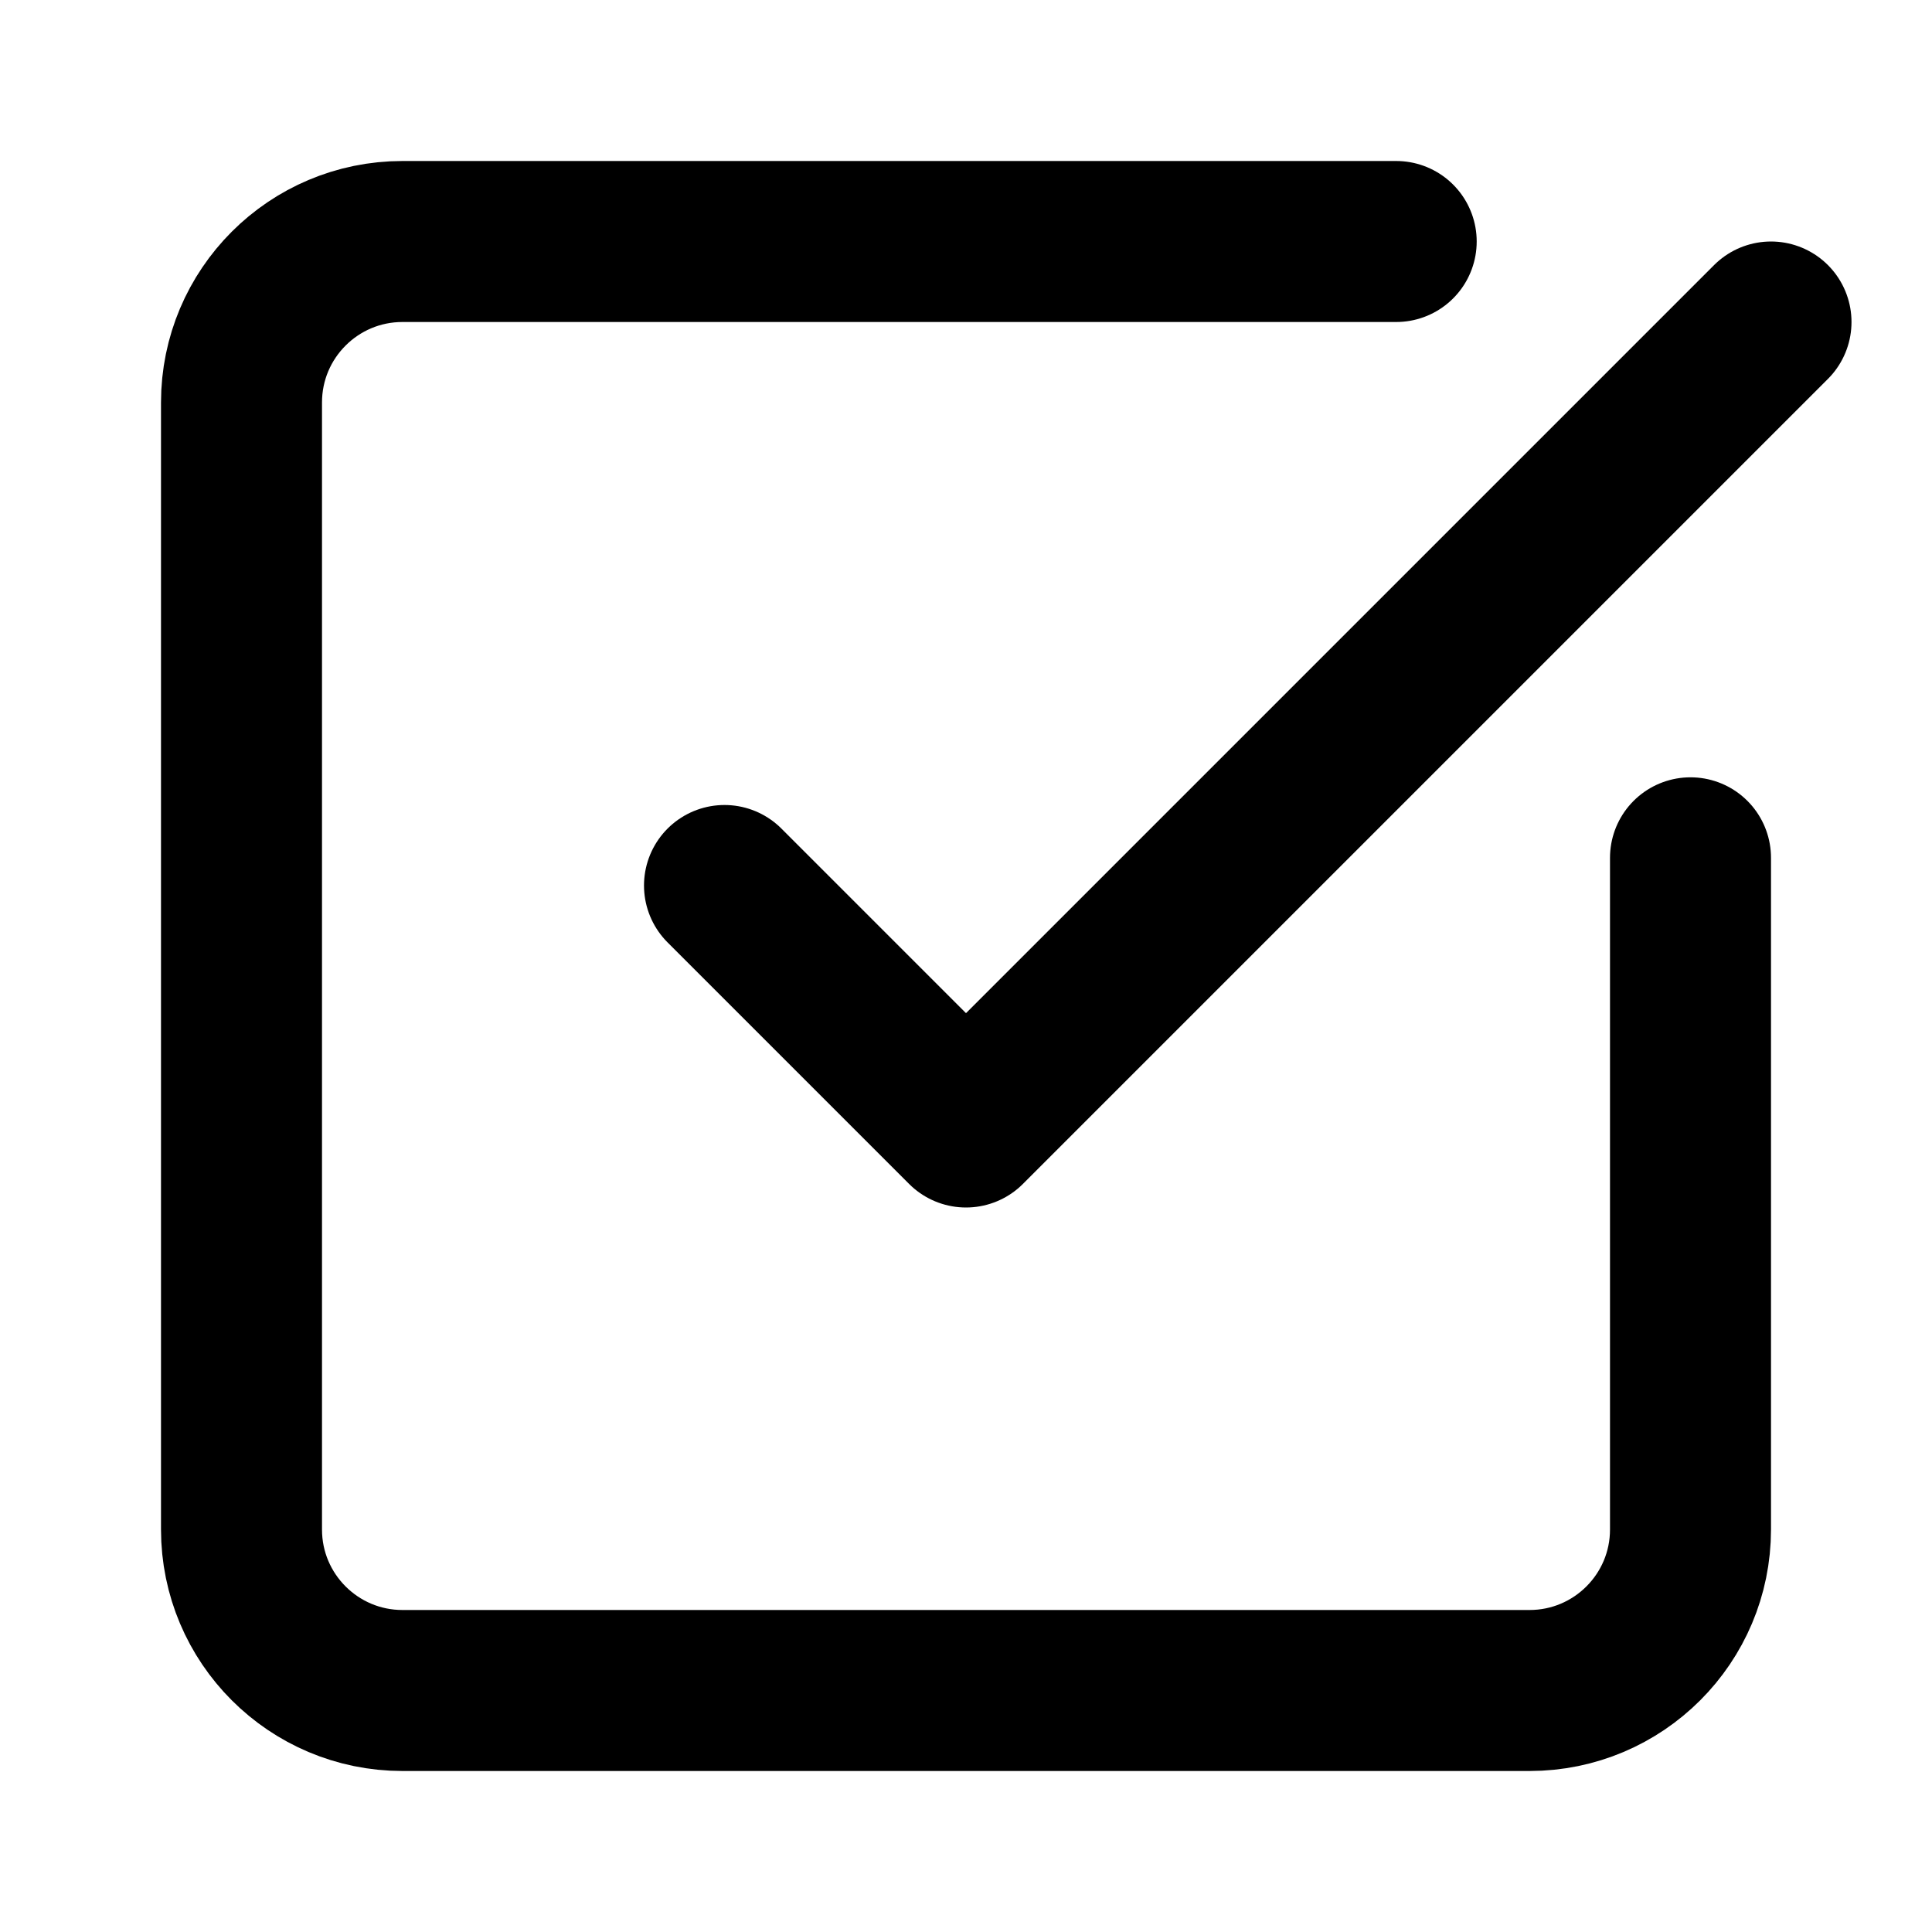
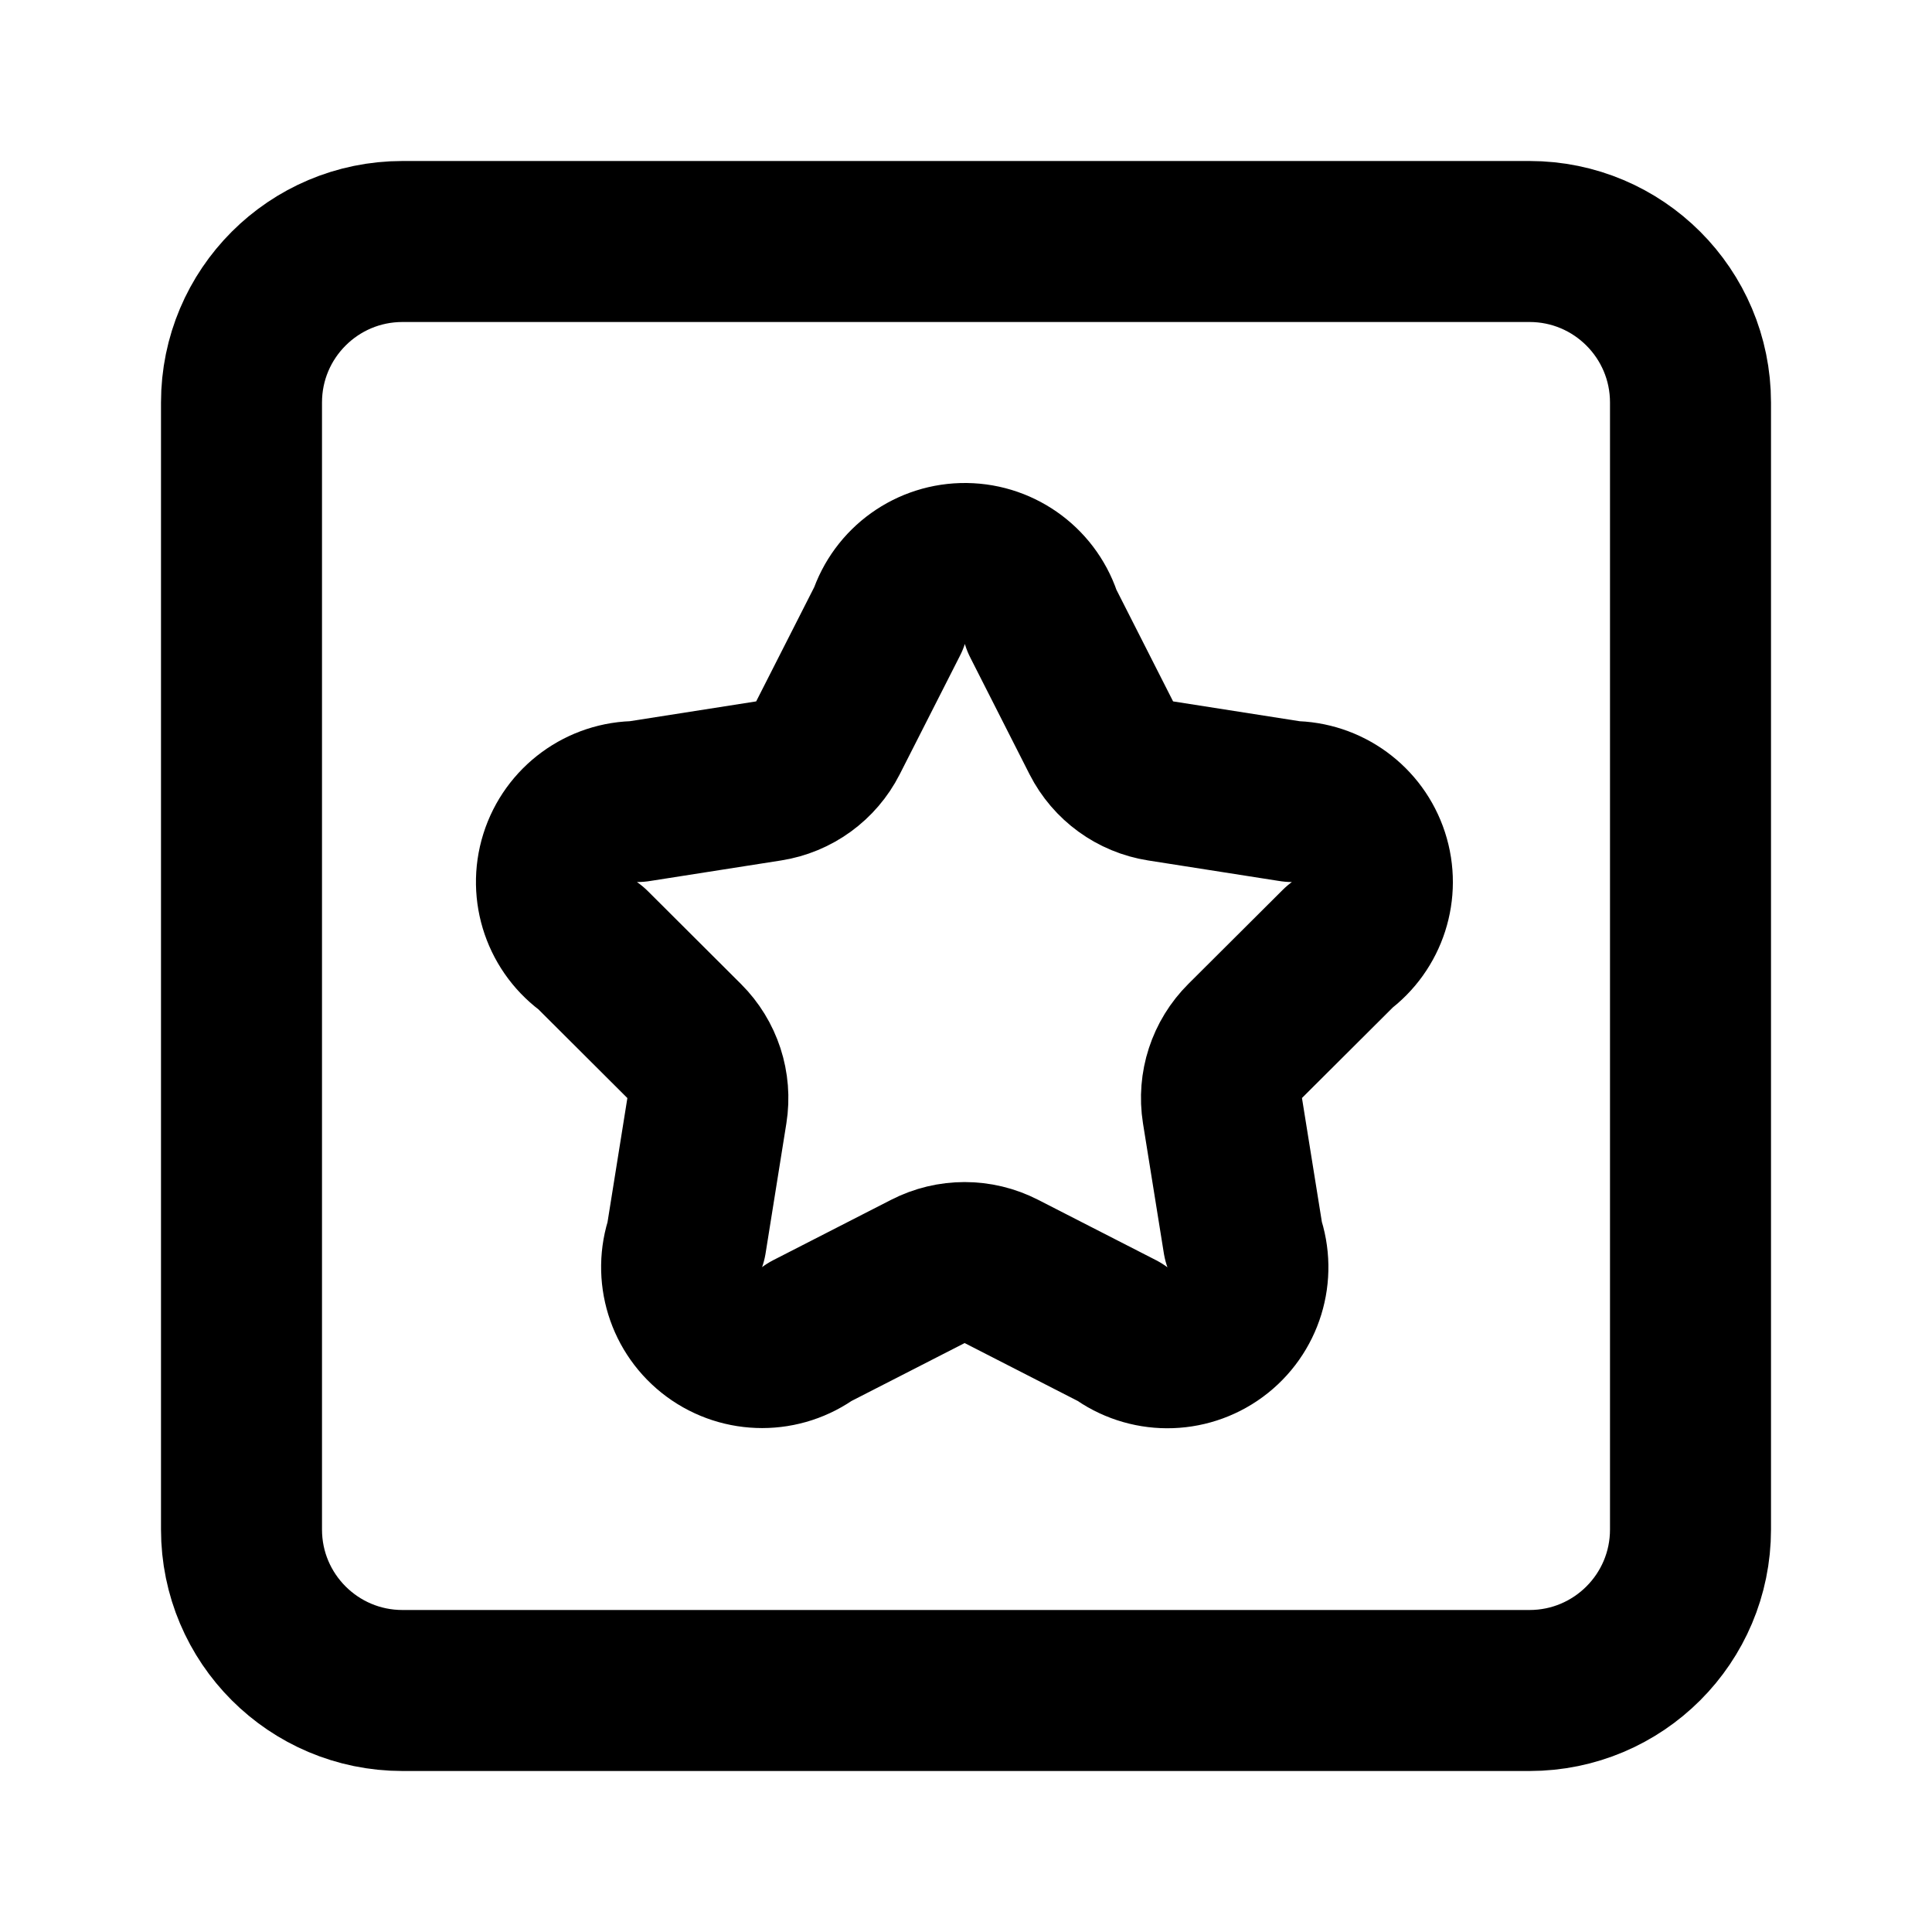
- <svg xmlns="http://www.w3.org/2000/svg" width="24" height="24" viewBox="0 0 24 24" fill="none" stroke="currentColor" stroke-width="2" stroke-linecap="round" stroke-linejoin="round" class="lucide lucide-square-check-big-icon lucide-square-check-big">
-   <path d="M21 10.656V19a2 2 0 0 1-2 2H5a2 2 0 0 1-2-2V5a2 2 0 0 1 2-2h12.344" />
-   <path d="m9 11 3 3L22 4" />
+ <svg xmlns="http://www.w3.org/2000/svg" width="24" height="24" viewBox="0 0 24 24" fill="none" stroke="currentColor" stroke-width="2" stroke-linecap="round" stroke-linejoin="round" class="lucide lucide-square-star-icon lucide-square-star">
+   <path d="M11.035 7.69a1 1 0 0 1 1.909.024l.737 1.452a1 1 0 0 0 .737.535l1.634.256a1 1 0 0 1 .588 1.806l-1.172 1.168a1 1 0 0 0-.282.866l.259 1.613a1 1 0 0 1-1.541 1.134l-1.465-.75a1 1 0 0 0-.912 0l-1.465.75a1 1 0 0 1-1.539-1.133l.258-1.613a1 1 0 0 0-.282-.866l-1.156-1.153a1 1 0 0 1 .572-1.822l1.633-.256a1 1 0 0 0 .737-.535z" />
+   <rect x="3" y="3" width="18" height="18" rx="2" />
</svg>
